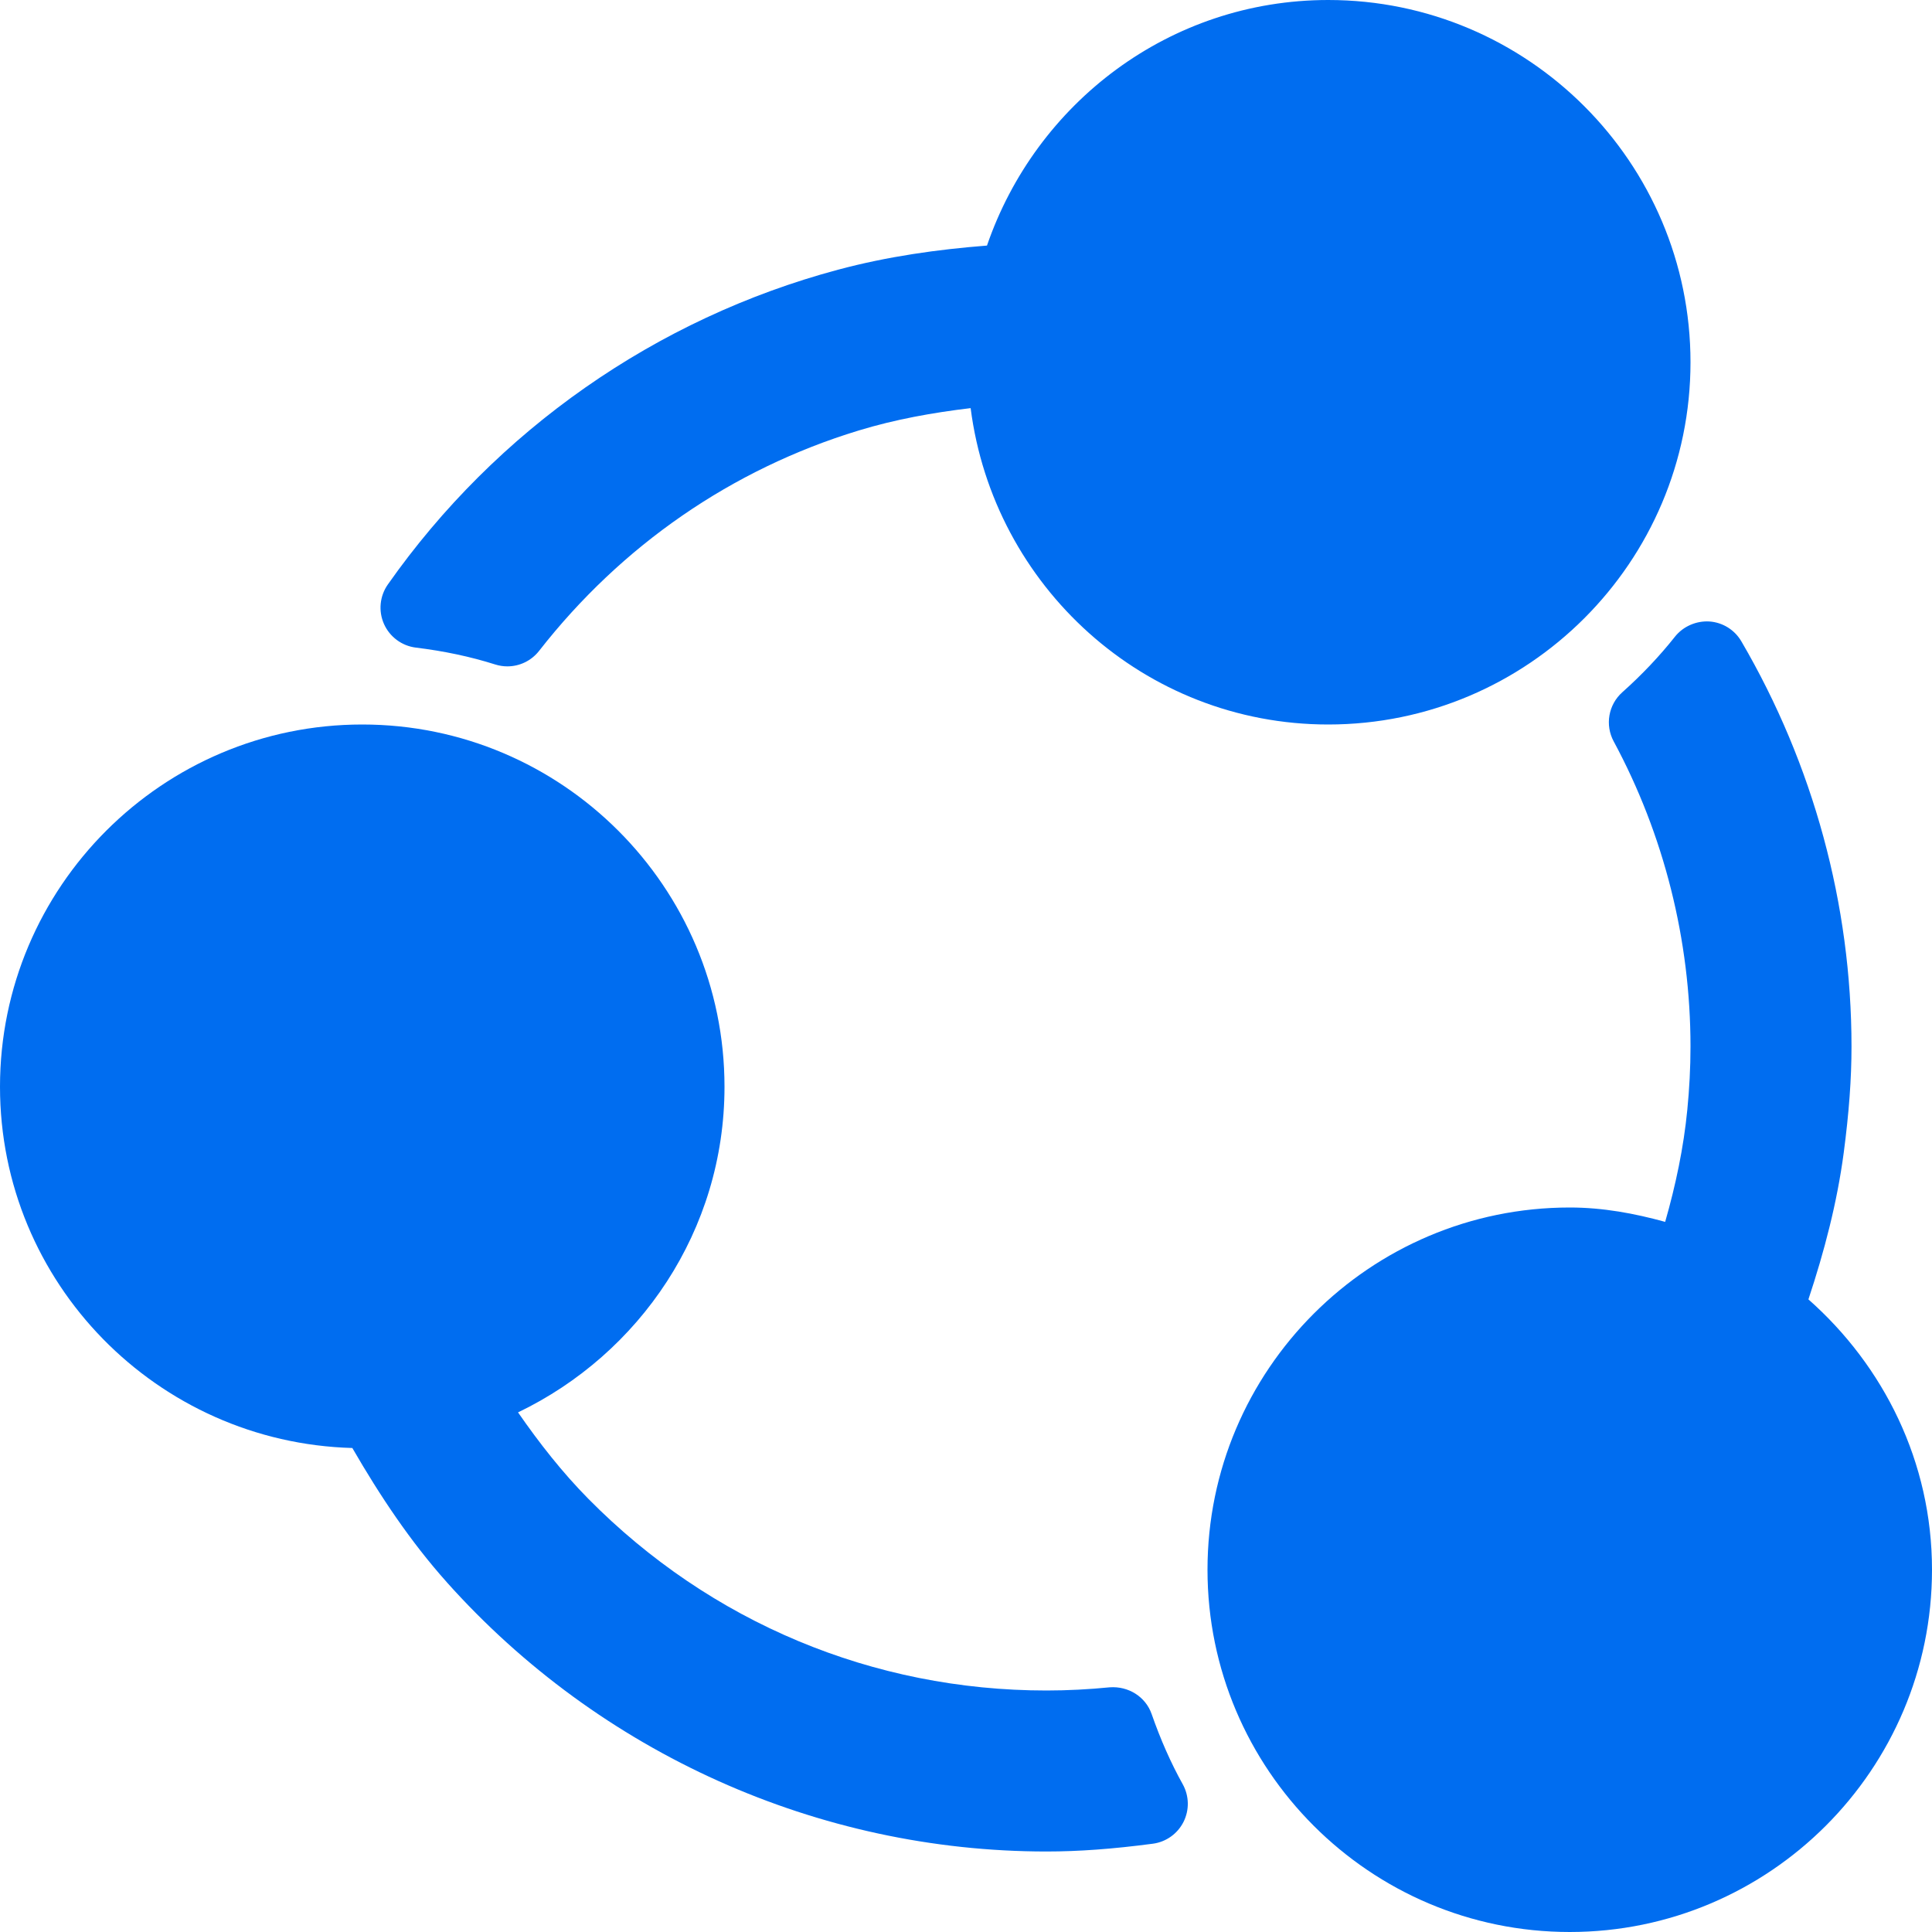
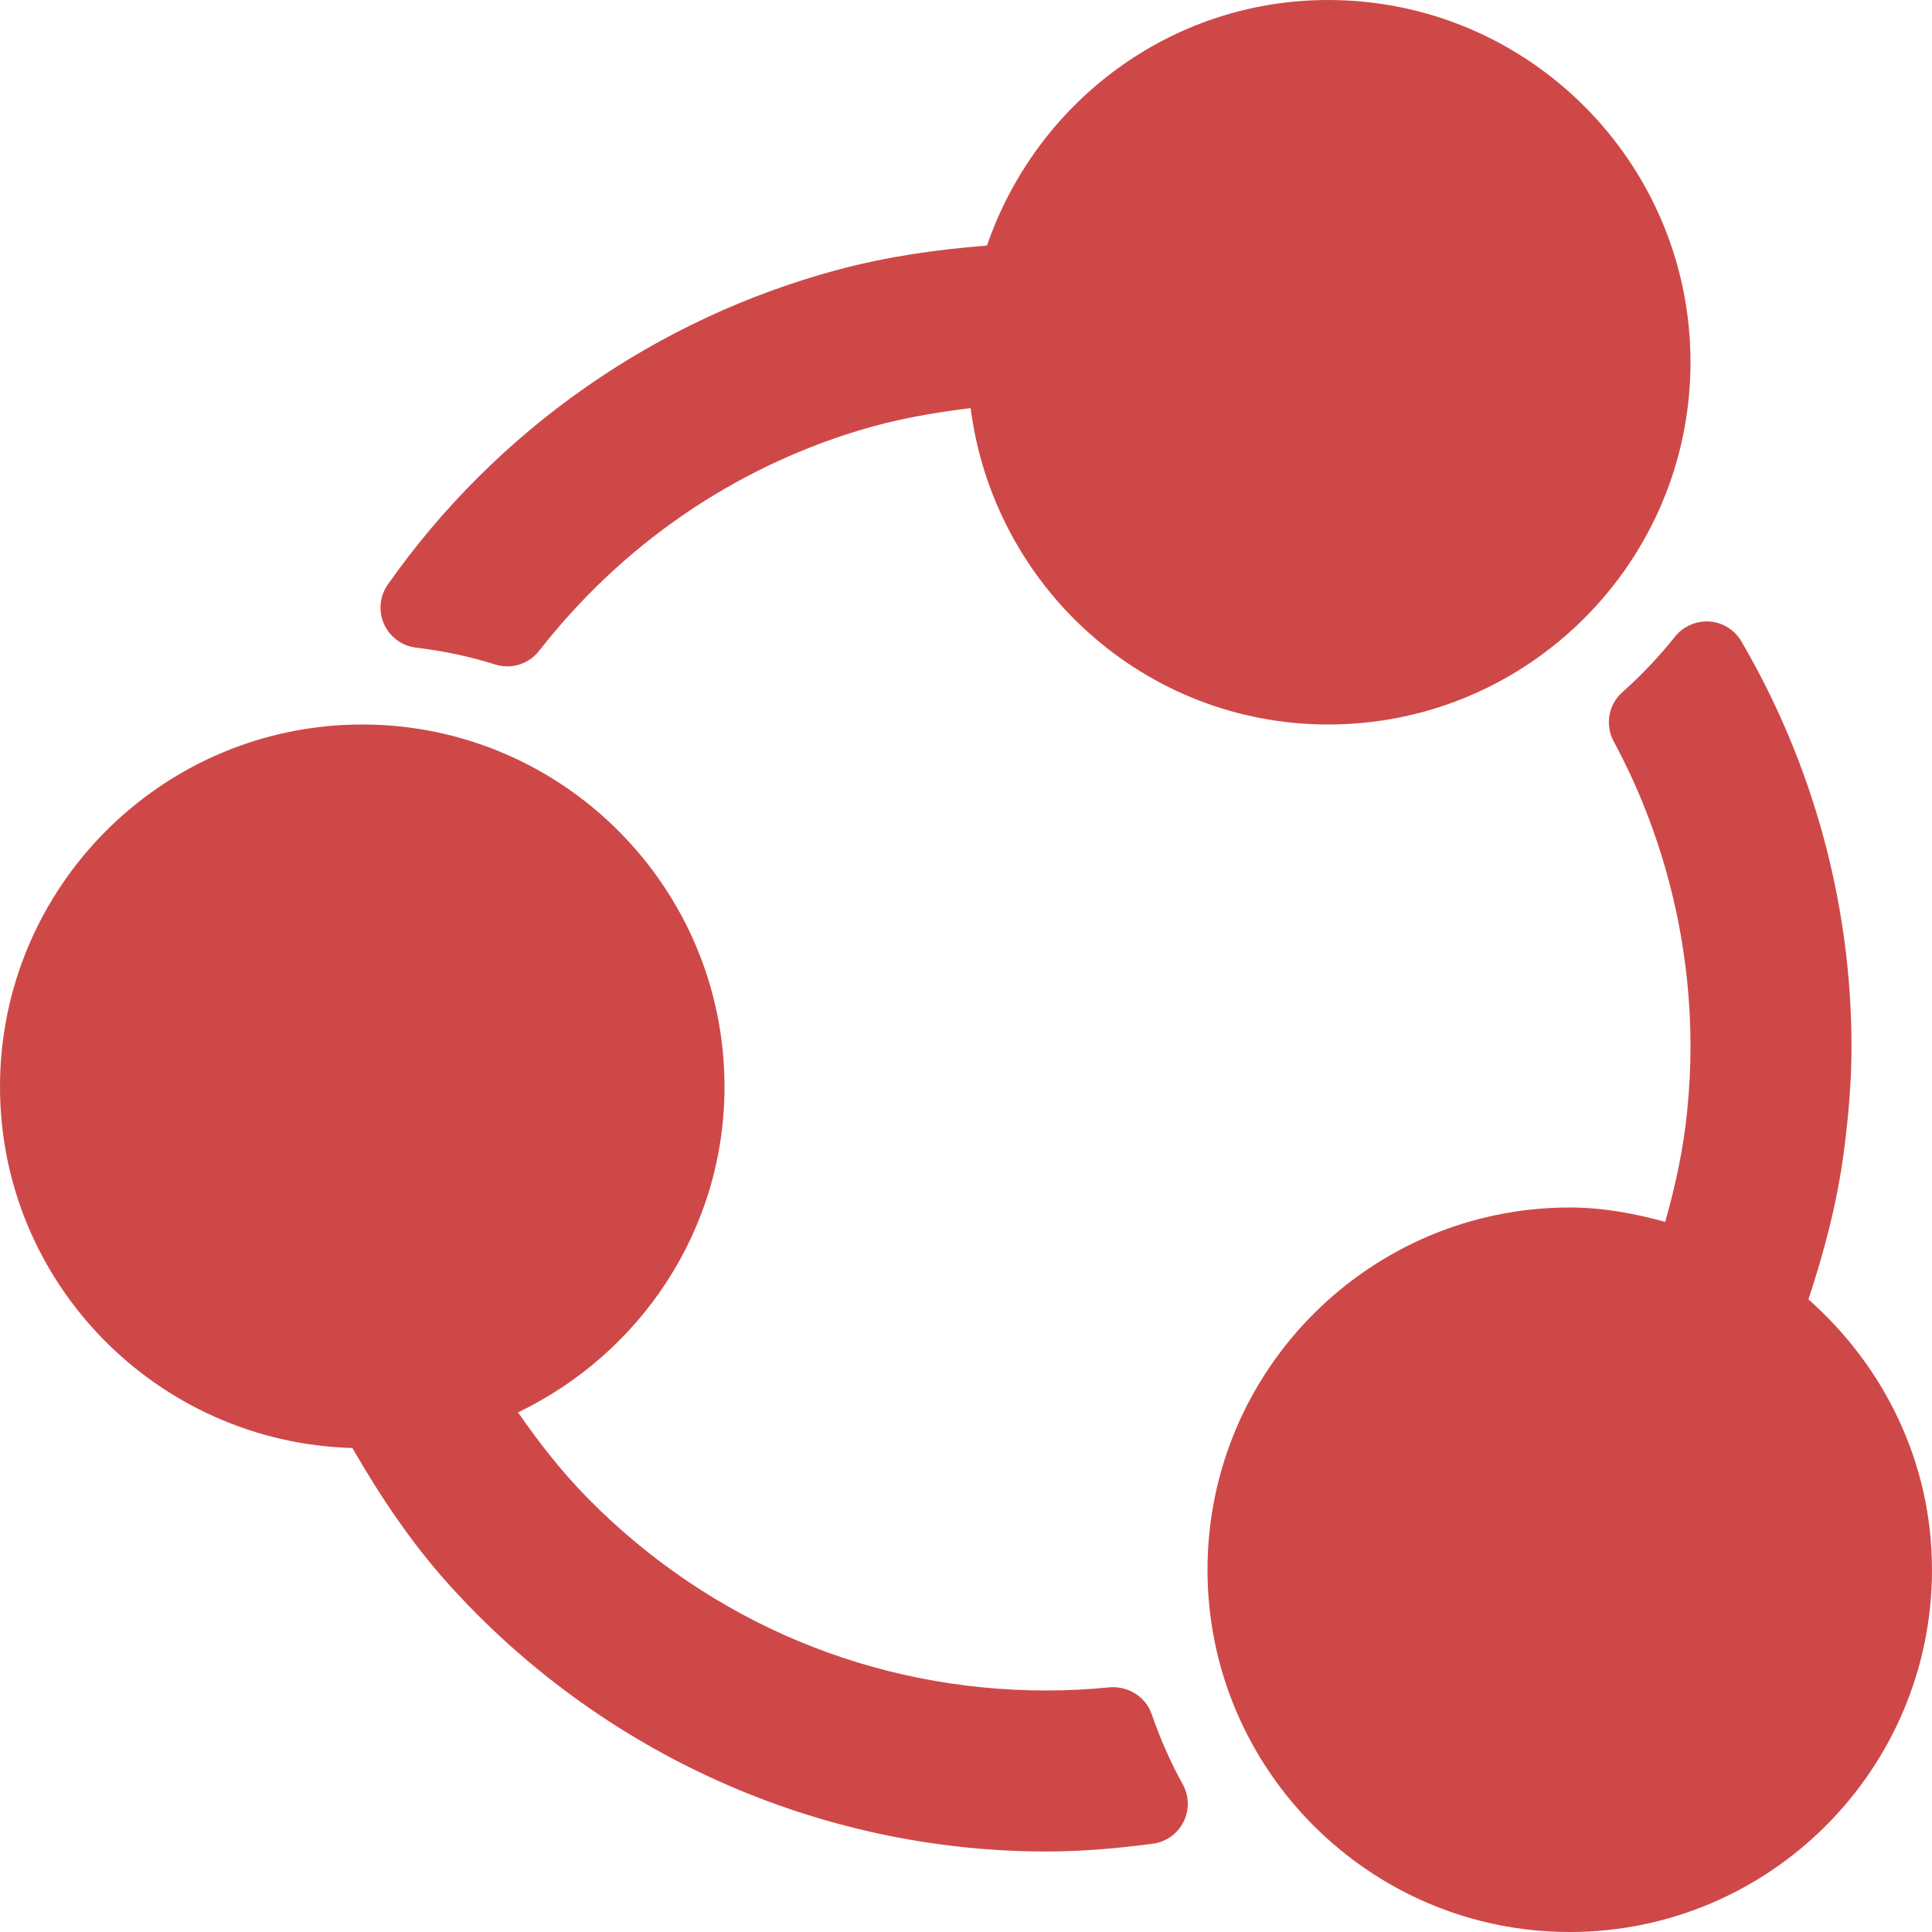
<svg xmlns="http://www.w3.org/2000/svg" version="1.1" id="Capa_1" x="0px" y="0px" viewBox="0 0 512 512" style="enable-background:new 0 0 512 512;" xml:space="preserve" width="512px" height="512px">
  <g>
    <g>
      <g>
-         <path d="M479.25,344.35c4.206-12.68,7.598-25.616,9.354-38.84c1.406-10.677,2.063-19.625,2.063-28.177     c0-37.573-10.094-74.708-29.198-107.385c-1.781-3.042-4.948-5.01-8.458-5.25c-3.438-0.208-6.917,1.26-9.115,4.01     c-4.083,5.156-8.781,10.125-13.969,14.75c-3.688,3.292-4.625,8.677-2.281,13.021C440.958,221.177,448,249.135,448,277.333     c0,5.656-0.302,11.25-0.844,16.76c-0.982,10.049-3.073,19.951-5.87,29.714C433.178,321.576,424.807,320,416,320     c-52.938,0-96,43.063-96,96s43.063,96,96,96s96-43.063,96-96C512,387.389,499.168,361.953,479.25,344.35z" fill="#006DF0" />
-         <path d="M305.208,454.271c-1.615-4.656-6.198-7.469-11.115-7.115c-5.51,0.542-11.104,0.844-16.76,0.844     c-45.948,0-89.063-18.042-121.406-50.792c-6.943-7.03-13.02-14.801-18.642-22.911C169.523,358.798,192,326.099,192,288     c0-52.938-43.063-96-96-96S0,235.063,0,288c0,52.038,41.674,94.306,93.372,95.734c7.34,12.699,15.428,24.833,25.044,35.578v0.01     c40.542,45.333,98.458,71.344,158.917,71.344c8.552,0,17.5-0.656,28.177-2.063c3.5-0.458,6.542-2.625,8.135-5.781     c1.583-3.156,1.51-6.885-0.208-9.979C310.302,467.219,307.542,460.969,305.208,454.271z" fill="#006DF0" />
-         <path d="M110.219,171.625c7.406,0.896,14.479,2.396,21.021,4.469c1.063,0.333,2.146,0.5,3.219,0.5     c3.229,0,6.344-1.469,8.406-4.104c21.854-27.979,51.125-48.167,84.635-58.385c9.724-2.966,19.688-4.753,29.729-5.947     C263.28,155.313,303.225,192,352,192c52.938,0,96-43.063,96-96S404.938,0,352,0c-42.06,0-77.492,27.357-90.439,65.079     c-13.089,1.027-26.275,2.865-39.488,6.4c-48.198,12.906-90.563,42.531-119.292,83.417c-2.156,3.073-2.542,7.042-1.021,10.469     C103.292,168.792,106.5,171.167,110.219,171.625z" fill="#006DF0" />
+         <path d="M479.25,344.35c4.206-12.68,7.598-25.616,9.354-38.84c1.406-10.677,2.063-19.625,2.063-28.177     c0-37.573-10.094-74.708-29.198-107.385c-1.781-3.042-4.948-5.01-8.458-5.25c-3.438-0.208-6.917,1.26-9.115,4.01     c-4.083,5.156-8.781,10.125-13.969,14.75c-3.688,3.292-4.625,8.677-2.281,13.021C440.958,221.177,448,249.135,448,277.333     c0,5.656-0.302,11.25-0.844,16.76c-0.982,10.049-3.073,19.951-5.87,29.714C433.178,321.576,424.807,320,416,320     c-52.938,0-96,43.063-96,96s43.063,96,96,96s96-43.063,96-96C512,387.389,499.168,361.953,479.25,344.35z" fill="#cf4848" />
+         <path d="M305.208,454.271c-1.615-4.656-6.198-7.469-11.115-7.115c-5.51,0.542-11.104,0.844-16.76,0.844     c-45.948,0-89.063-18.042-121.406-50.792c-6.943-7.03-13.02-14.801-18.642-22.911C169.523,358.798,192,326.099,192,288     c0-52.938-43.063-96-96-96S0,235.063,0,288c0,52.038,41.674,94.306,93.372,95.734c7.34,12.699,15.428,24.833,25.044,35.578v0.01     c40.542,45.333,98.458,71.344,158.917,71.344c8.552,0,17.5-0.656,28.177-2.063c3.5-0.458,6.542-2.625,8.135-5.781     c1.583-3.156,1.51-6.885-0.208-9.979C310.302,467.219,307.542,460.969,305.208,454.271z" fill="#cf4848" />
+         <path d="M110.219,171.625c7.406,0.896,14.479,2.396,21.021,4.469c1.063,0.333,2.146,0.5,3.219,0.5     c3.229,0,6.344-1.469,8.406-4.104c21.854-27.979,51.125-48.167,84.635-58.385c9.724-2.966,19.688-4.753,29.729-5.947     C263.28,155.313,303.225,192,352,192c52.938,0,96-43.063,96-96S404.938,0,352,0c-42.06,0-77.492,27.357-90.439,65.079     c-13.089,1.027-26.275,2.865-39.488,6.4c-48.198,12.906-90.563,42.531-119.292,83.417c-2.156,3.073-2.542,7.042-1.021,10.469     C103.292,168.792,106.5,171.167,110.219,171.625z" fill="#cf4848" />
      </g>
    </g>
  </g>
  <g>
</g>
  <g>
</g>
  <g>
</g>
  <g>
</g>
  <g>
</g>
  <g>
</g>
  <g>
</g>
  <g>
</g>
  <g>
</g>
  <g>
</g>
  <g>
</g>
  <g>
</g>
  <g>
</g>
  <g>
</g>
  <g>
</g>
</svg>
